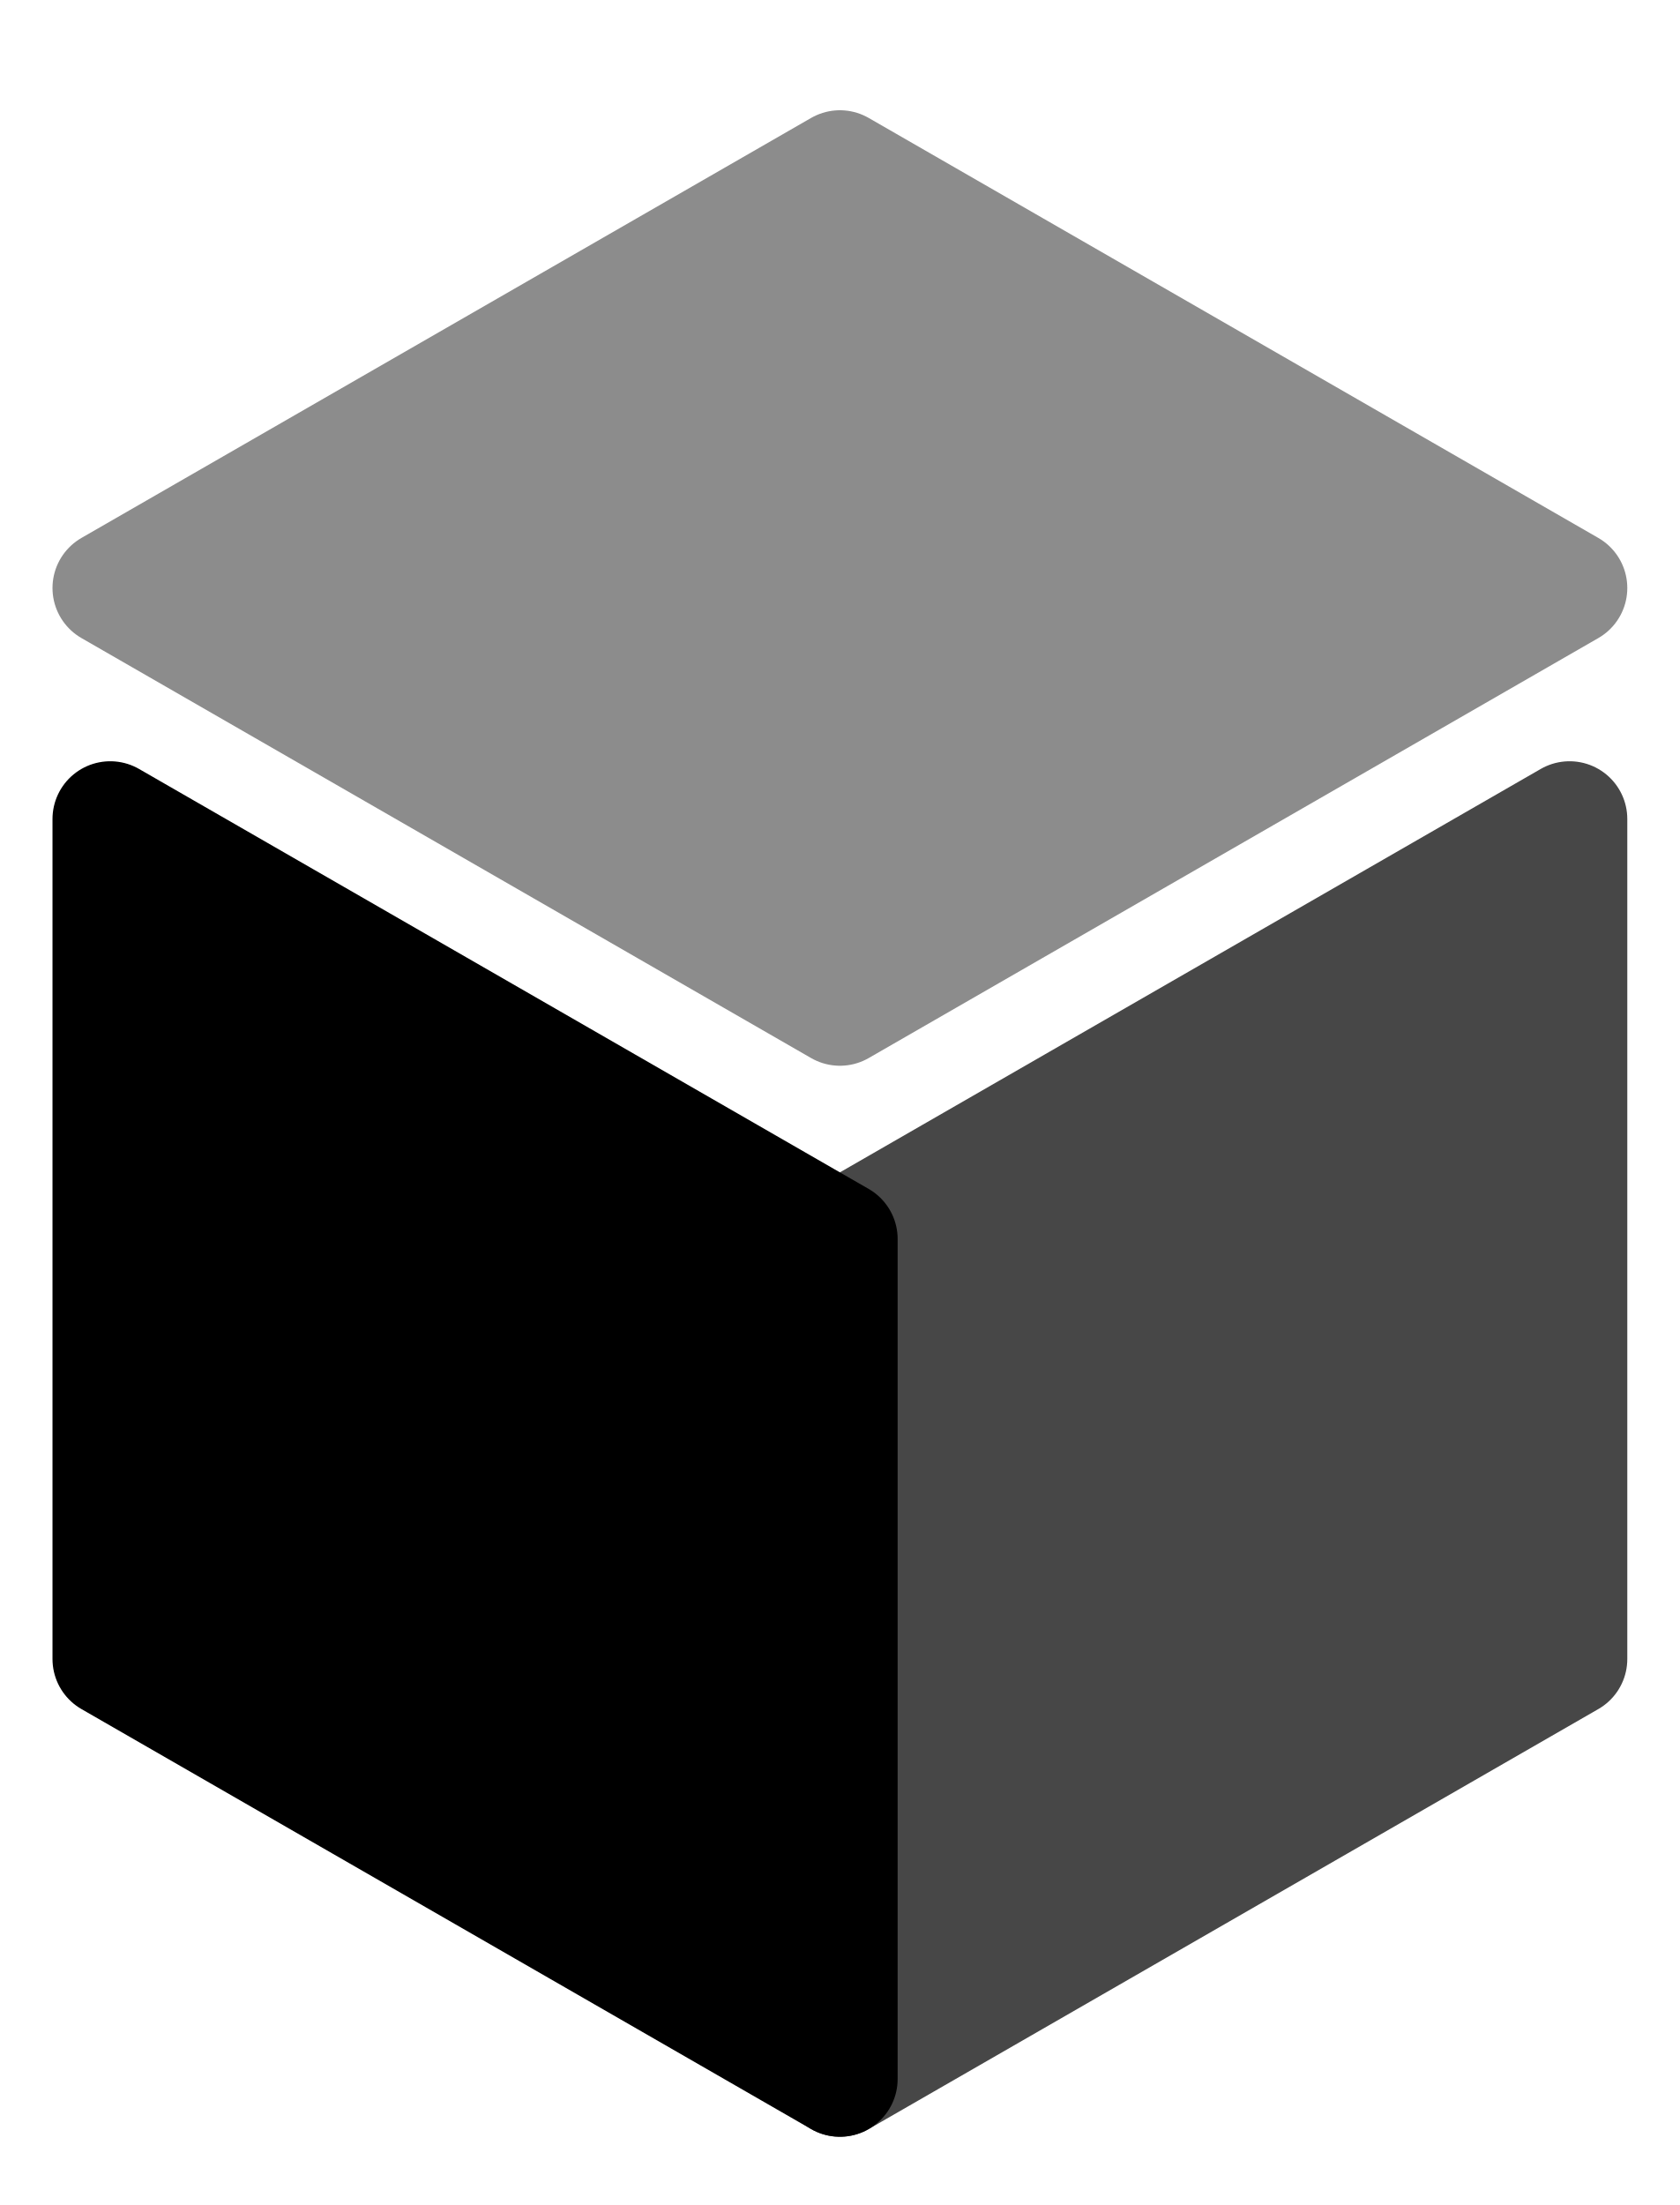
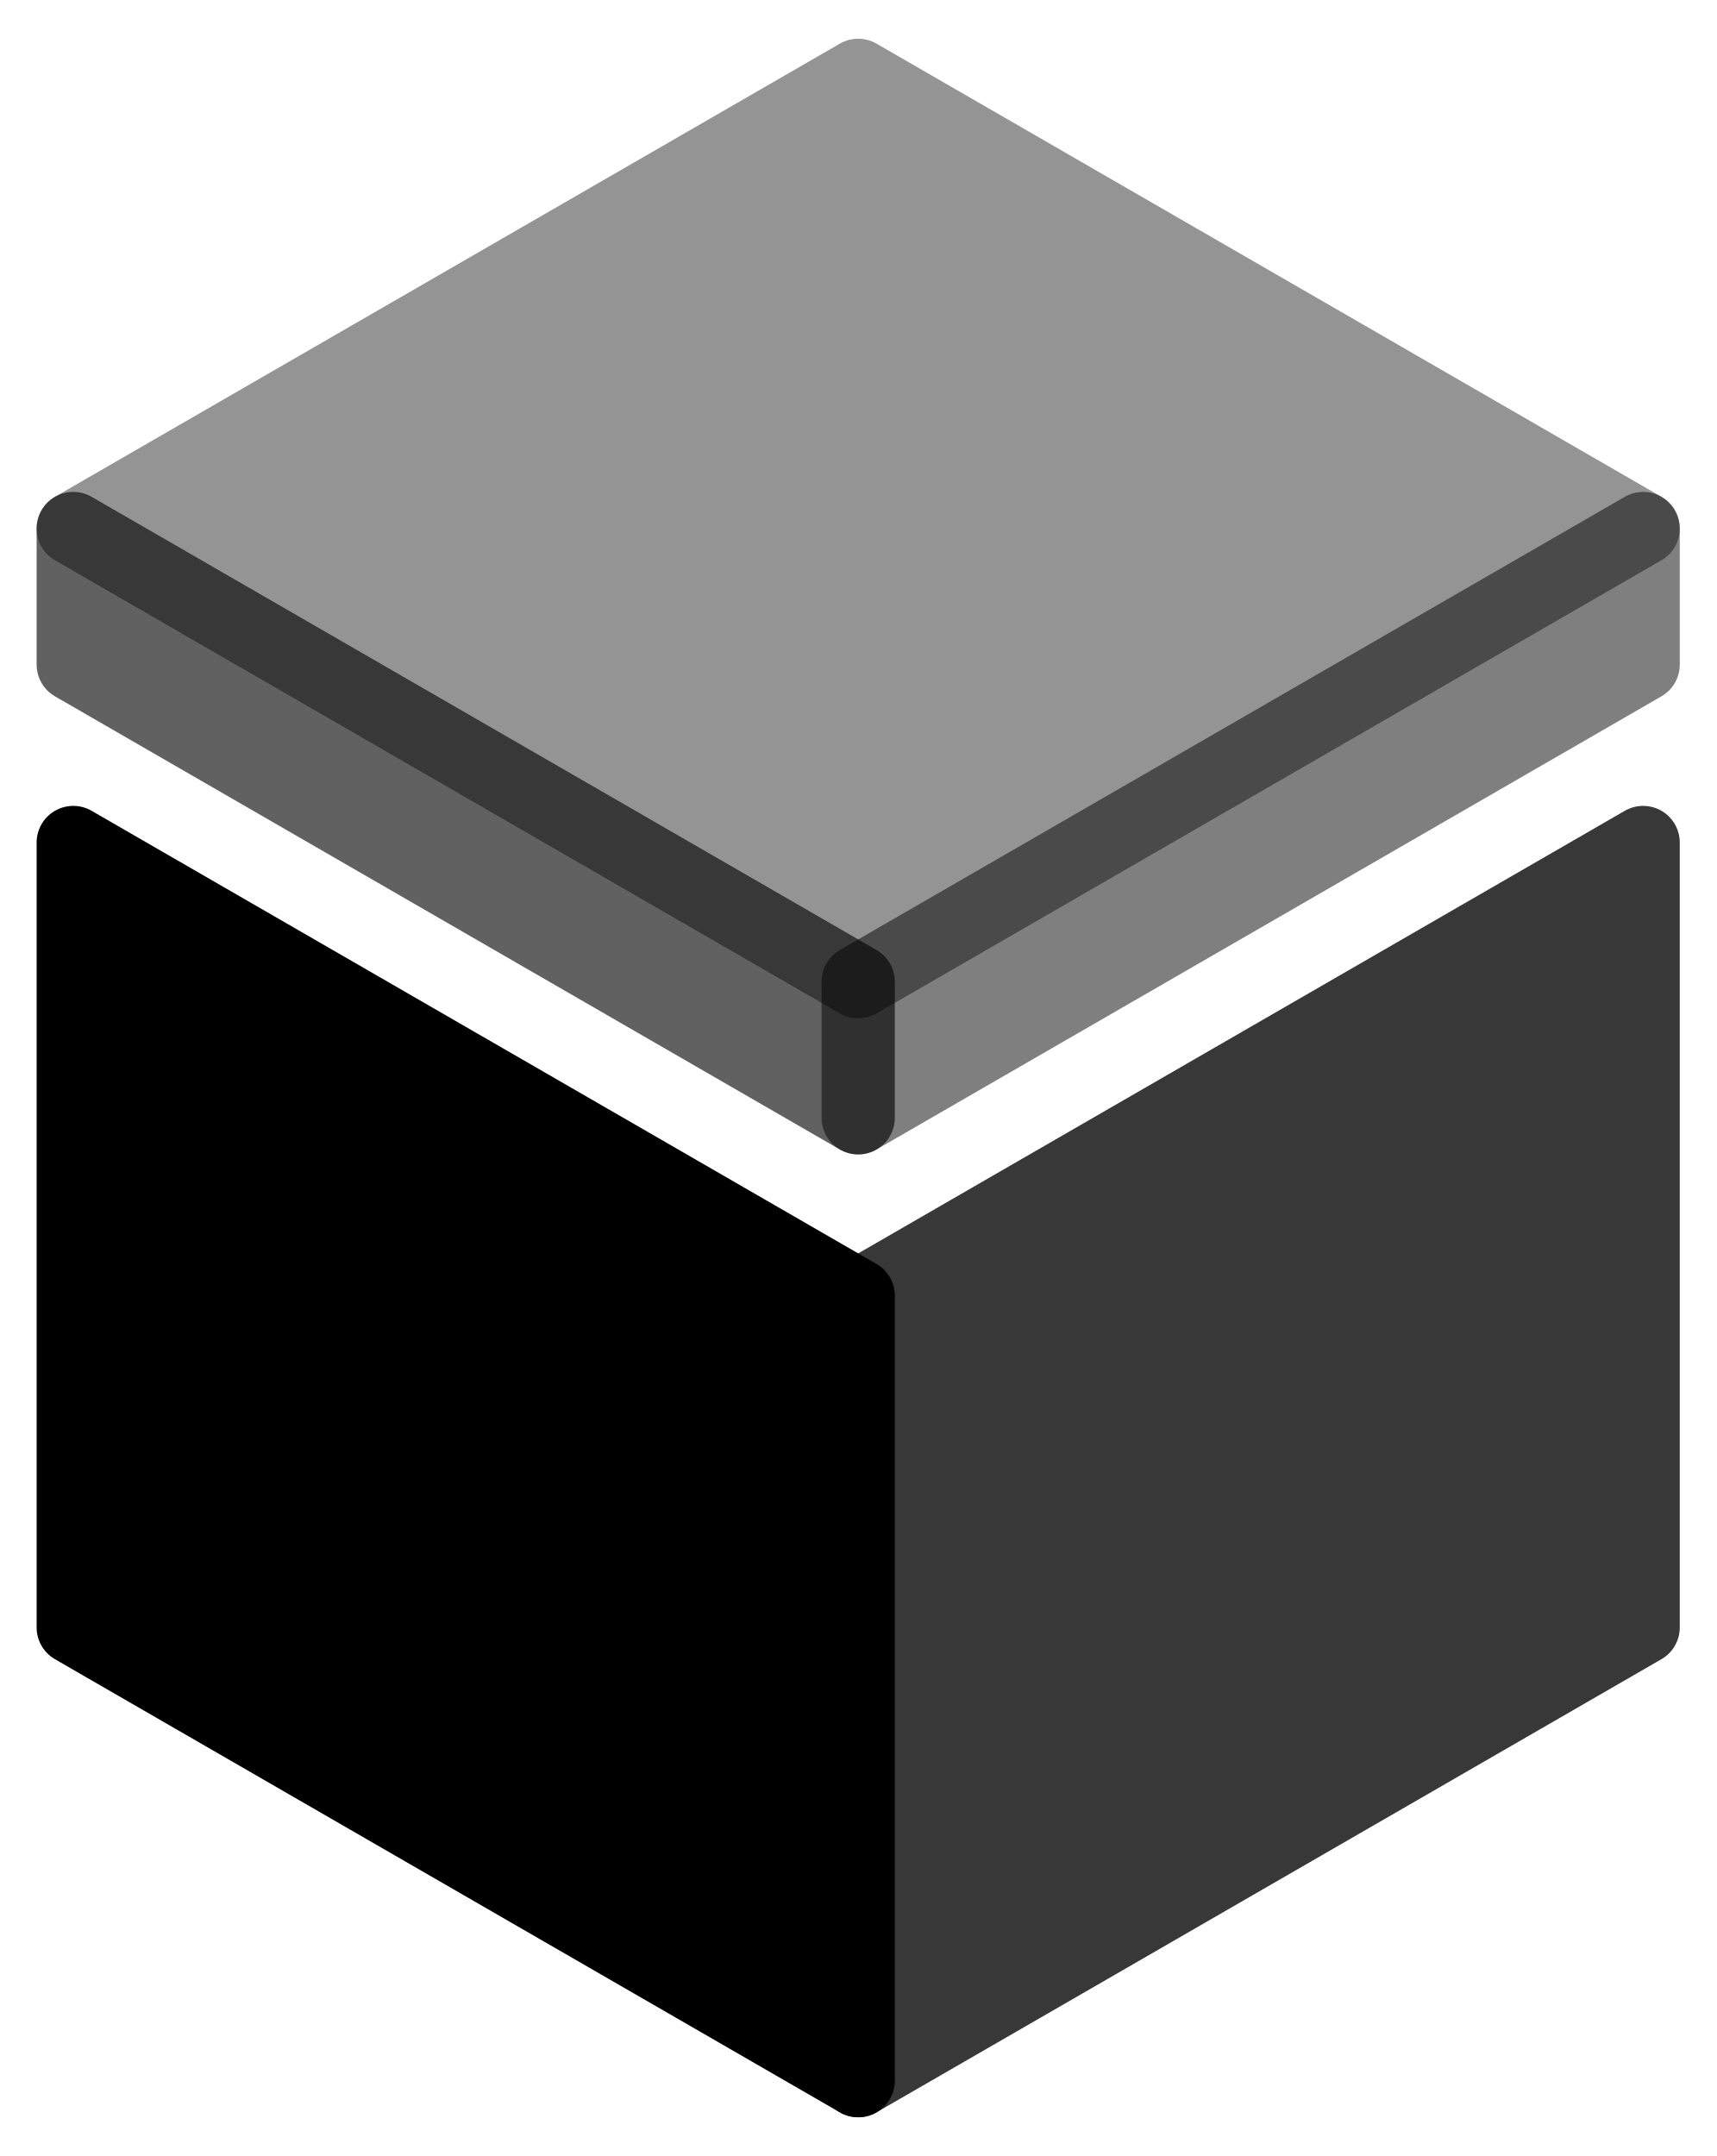
- <svg xmlns="http://www.w3.org/2000/svg" viewBox="96 40 320 420">
-   <path d="M117 196 L256 276 L256 436 L117 356 Z" fill="currentColor" stroke="currentColor" stroke-width="22" stroke-linejoin="round" />
-   <path opacity=".72" d="M256 276 L395 196 L395 356 L256 436 Z" fill="currentColor" stroke="currentColor" stroke-width="22" stroke-linejoin="round" />
-   <path opacity=".45" d="M256 72 L395 152 L256 232 L117 152 Z" fill="currentColor" stroke="currentColor" stroke-width="22" stroke-linejoin="round" />
+ <svg xmlns="http://www.w3.org/2000/svg" viewBox="92 50 328 412" fill="currentColor">
+   <path d="M106 211 L256 297.6 L256 447.6 L106 361 Z" fill="currentColor" stroke="currentColor" stroke-width="14" stroke-linejoin="round" opacity="1" />
+   <path d="M256 297.6 L406 211 L406 361 L256 447.6 Z" fill="currentColor" stroke="currentColor" stroke-width="14" stroke-linejoin="round" opacity="0.78" />
+   <path d="M106 151 L256 237.6 L256 263.6 L106 177 Z" fill="currentColor" stroke="currentColor" stroke-width="14" stroke-linejoin="round" opacity="0.62" />
+   <path d="M256 237.6 L406 151 L406 177 L256 263.6 Z" fill="currentColor" stroke="currentColor" stroke-width="14" stroke-linejoin="round" opacity="0.5" />
+   <path d="M106 151 L256 237.6 L406 151 L256 64.4 Z" fill="currentColor" stroke="currentColor" stroke-width="14" stroke-linejoin="round" opacity="0.42" />
</svg>
